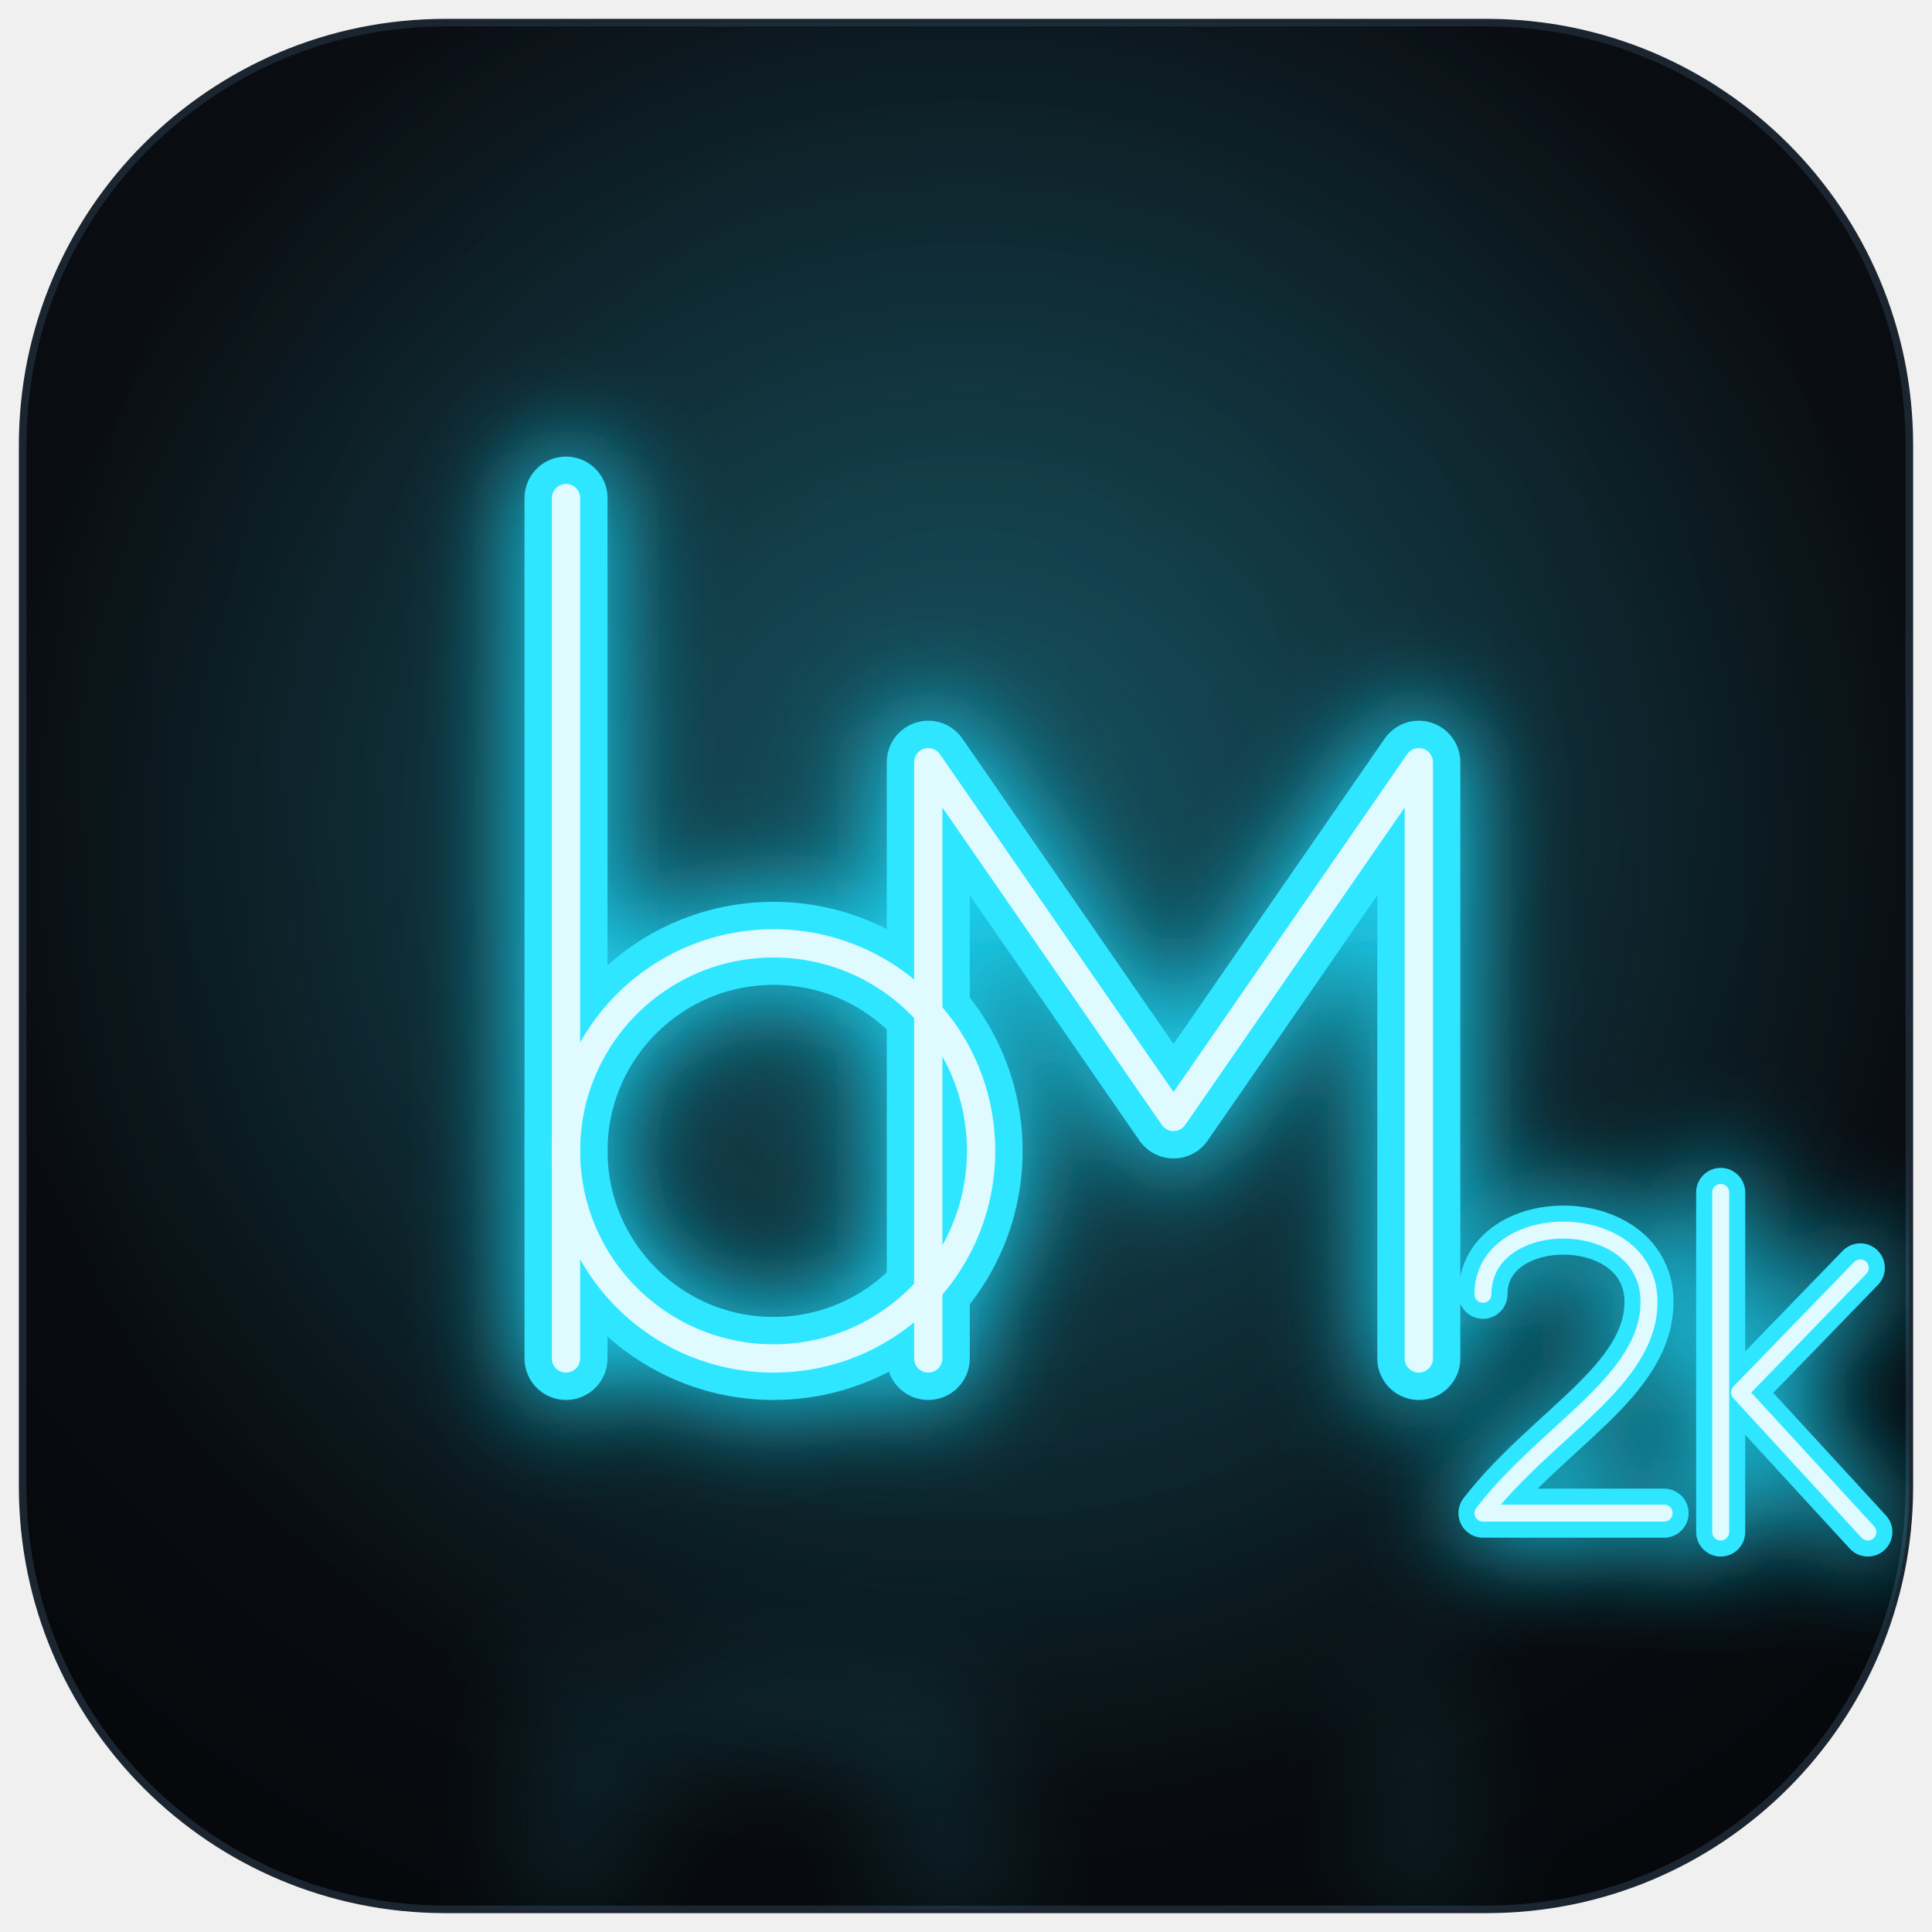
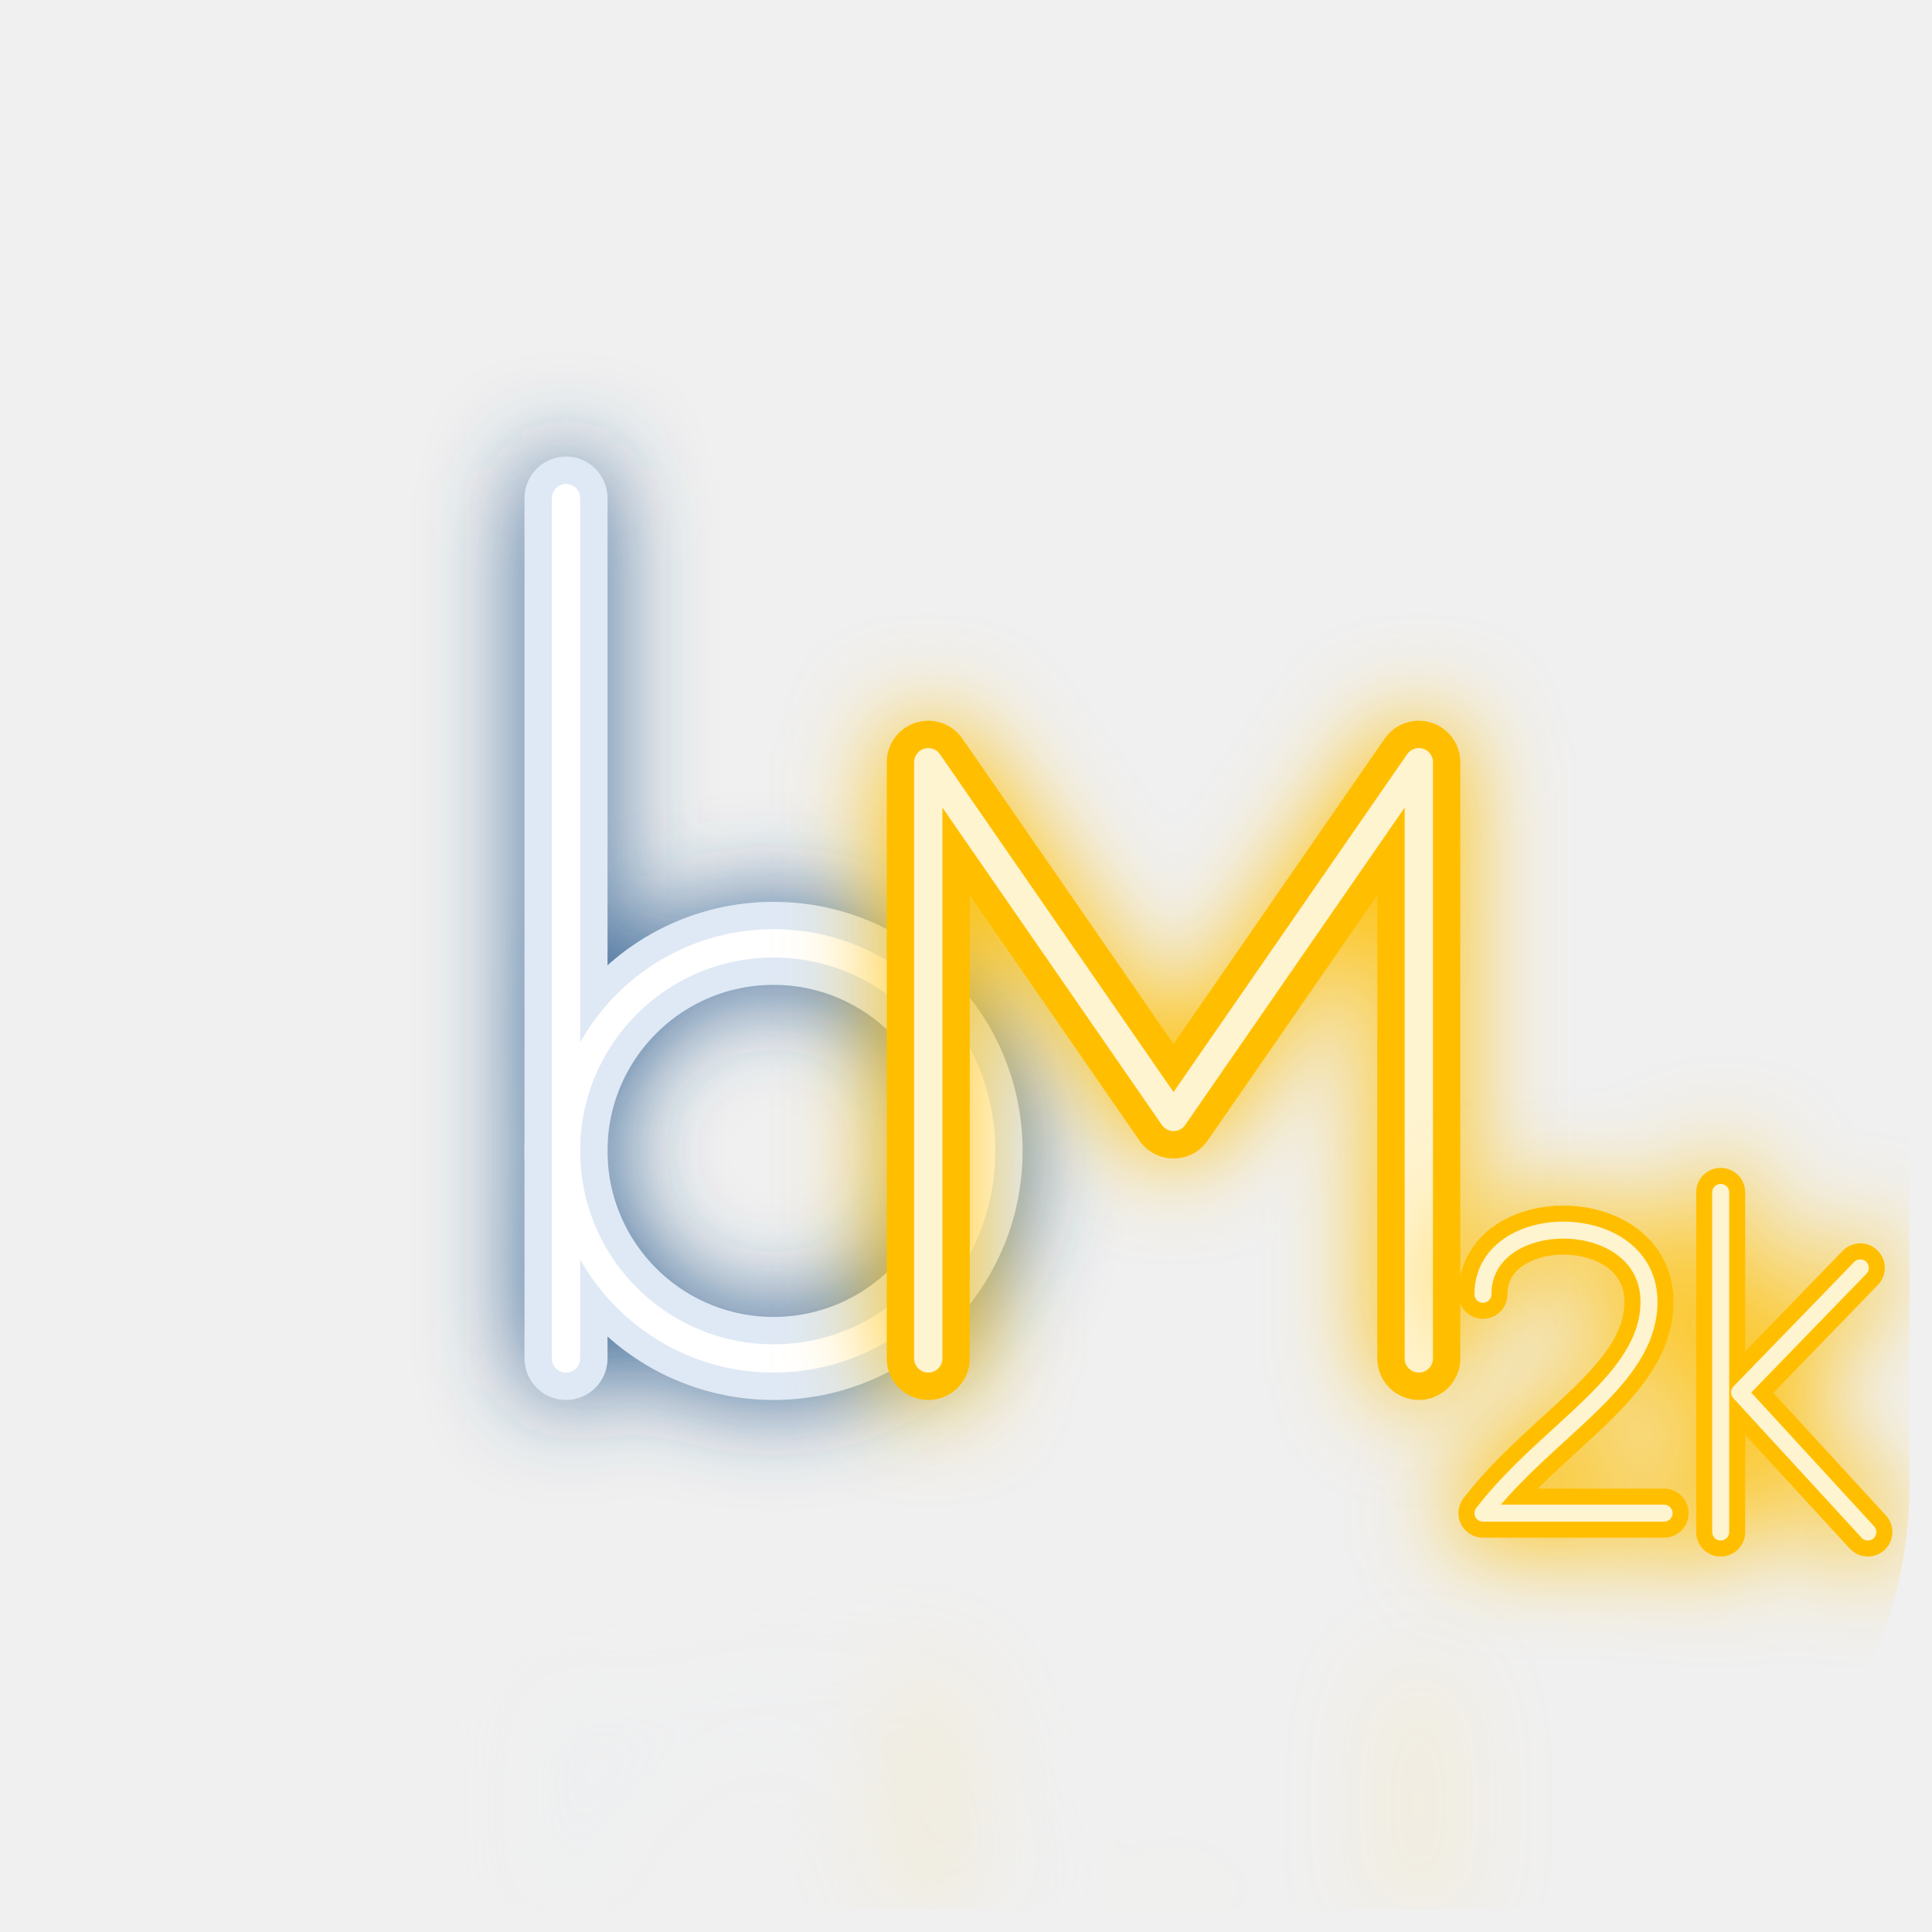
<svg xmlns="http://www.w3.org/2000/svg" viewBox="0 0 512 512" role="img" aria-label="BridgeM2K">
  <defs>
    <radialGradient id="bg" cx="50%" cy="36%" r="78%">
-       <stop offset="0%" stop-color="#121a22" />
-       <stop offset="58%" stop-color="#0a0e13" />
-       <stop offset="100%" stop-color="#05070a" />
+       <stop offset="0%" stop-color="#0a3666" />
+       <stop offset="58%" stop-color="#04203f" />
+       <stop offset="100%" stop-color="#010d1c" />
    </radialGradient>
    <radialGradient id="haze" cx="50%" cy="44%" r="52%">
-       <stop offset="0%" stop-color="#1fe3ff" stop-opacity="0.30" />
-       <stop offset="100%" stop-color="#1fe3ff" stop-opacity="0" />
+       <stop offset="0%" stop-color="#FFBF00" stop-opacity="0.26" />
+       <stop offset="100%" stop-color="#FFBF00" stop-opacity="0" />
    </radialGradient>
    <filter id="bloom" x="-60%" y="-60%" width="220%" height="220%">
      <feGaussianBlur stdDeviation="13" />
    </filter>
-     <g id="bm" fill="none" stroke-linecap="round" stroke-linejoin="round">
+     <g id="bb" fill="none" stroke-linecap="round" stroke-linejoin="round">
      <path d="M150 132 L150 360" />
      <path d="M150 305 a55 55 0 1 1 110 0 a55 55 0 1 1 -110 0" />
+     </g>
+     <g id="mm" fill="none" stroke-linecap="round" stroke-linejoin="round">
      <path d="M246 360 L246 202 L311 296 L376 202 L376 360" />
    </g>
    <g id="tk" fill="none" stroke-linecap="round" stroke-linejoin="round">
      <path d="M393 343 C393 320 437 320 437 345 C437 366 410 379 393 401 L441 401" />
      <path d="M456 316 L456 406" />
      <path d="M493 336 L461 369 L495 406" />
    </g>
    <clipPath id="frame">
      <rect x="6" y="6" width="500" height="500" rx="112" />
    </clipPath>
  </defs>
-   <rect x="6" y="6" width="500" height="500" rx="112" fill="url(#bg)" stroke="#1b2530" stroke-width="2" />
-   <rect x="6" y="6" width="500" height="500" rx="112" fill="url(#haze)" />
  <g clip-path="url(#frame)">
    <g opacity="0.10" transform="translate(0,812) scale(1,-1)">
-       <use href="#bm" filter="url(#bloom)" stroke="#2ee6ff" stroke-width="22" />
+       <use href="#bb" filter="url(#bloom)" stroke="#dfe9f5" stroke-width="22" />
+       <use href="#mm" filter="url(#bloom)" stroke="#FFBF00" stroke-width="22" />
    </g>
-     <use href="#bm" filter="url(#bloom)" stroke="#1fd6f5" stroke-width="26" />
-     <use href="#tk" filter="url(#bloom)" stroke="#1fd6f5" stroke-width="16" />
-     <use href="#bm" stroke="#2ee6ff" stroke-width="22" />
-     <use href="#tk" stroke="#2ee6ff" stroke-width="13" />
-     <use href="#bm" stroke="#dffbff" stroke-width="7.5" />
-     <use href="#tk" stroke="#dffbff" stroke-width="4.5" />
+     <use href="#bb" filter="url(#bloom)" stroke="#2b5b8f" stroke-width="20" />
+     <use href="#bb" stroke="#dfe9f5" stroke-width="22" />
+     <use href="#bb" stroke="#ffffff" stroke-width="7.5" />
+     <use href="#mm" filter="url(#bloom)" stroke="#FFBF00" stroke-width="22" />
+     <use href="#mm" stroke="#FFBF00" stroke-width="22" />
+     <use href="#mm" stroke="#FFF4D0" stroke-width="7.5" />
+     <use href="#tk" filter="url(#bloom)" stroke="#FFBF00" stroke-width="16" />
+     <use href="#tk" stroke="#FFBF00" stroke-width="13" />
+     <use href="#tk" stroke="#FFF4D0" stroke-width="4.5" />
  </g>
</svg>
